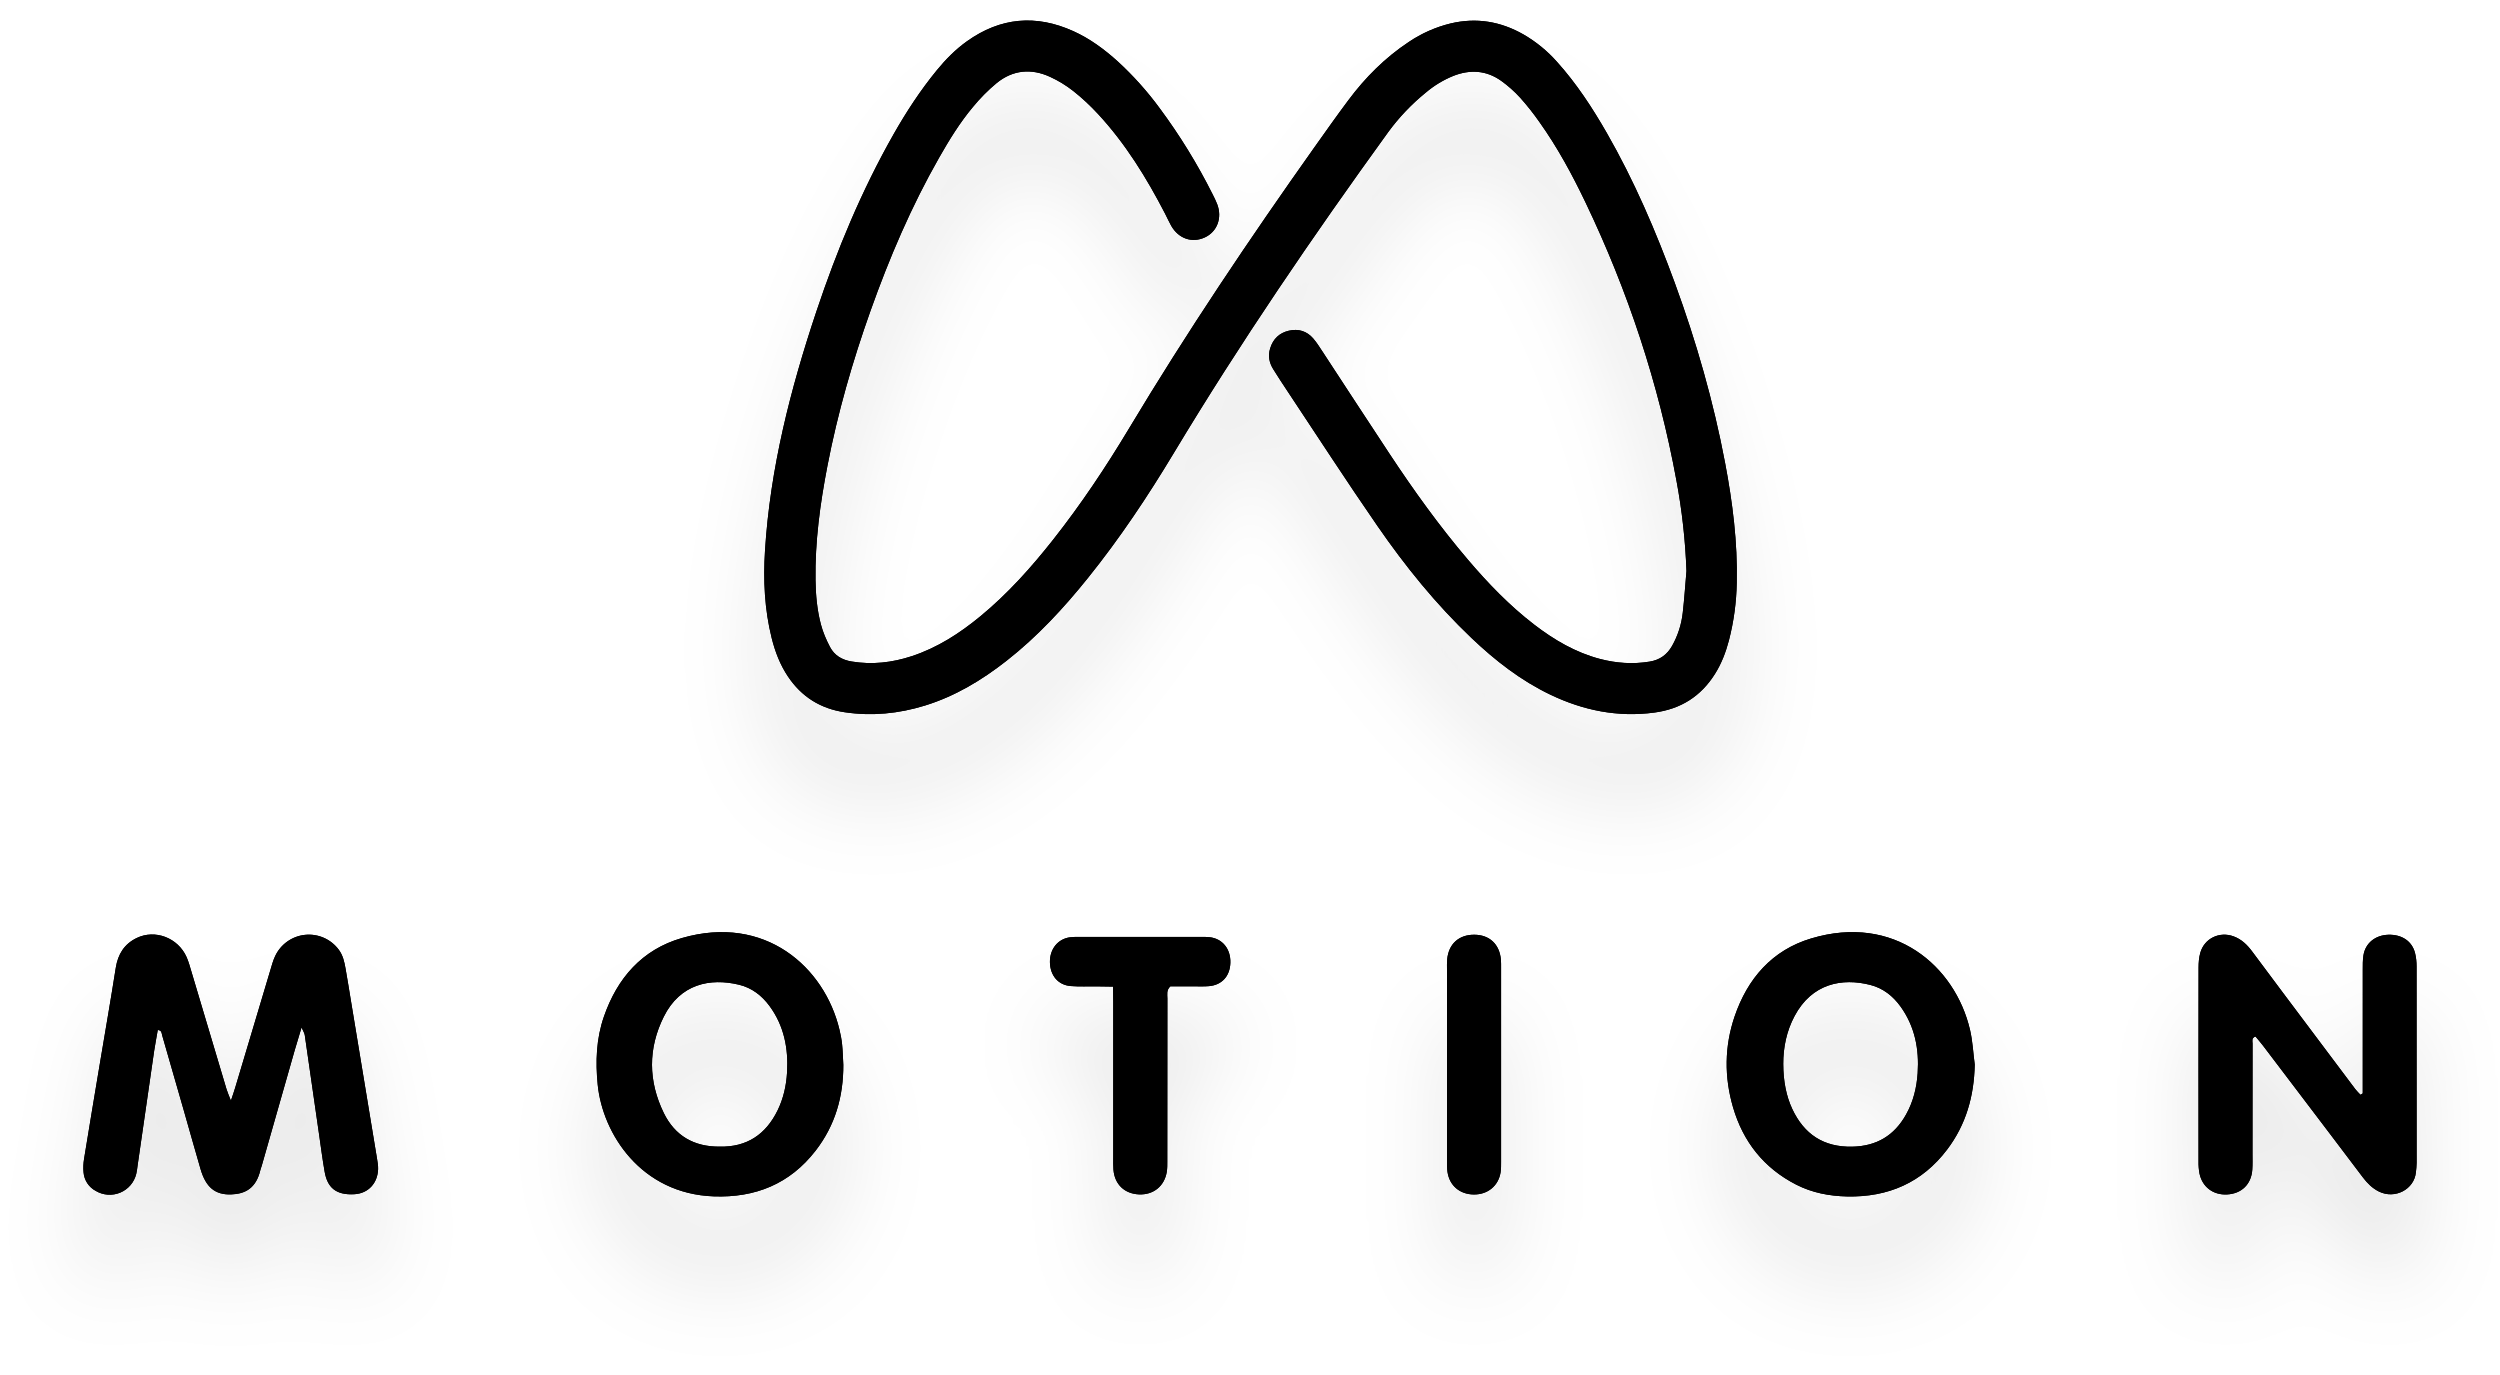
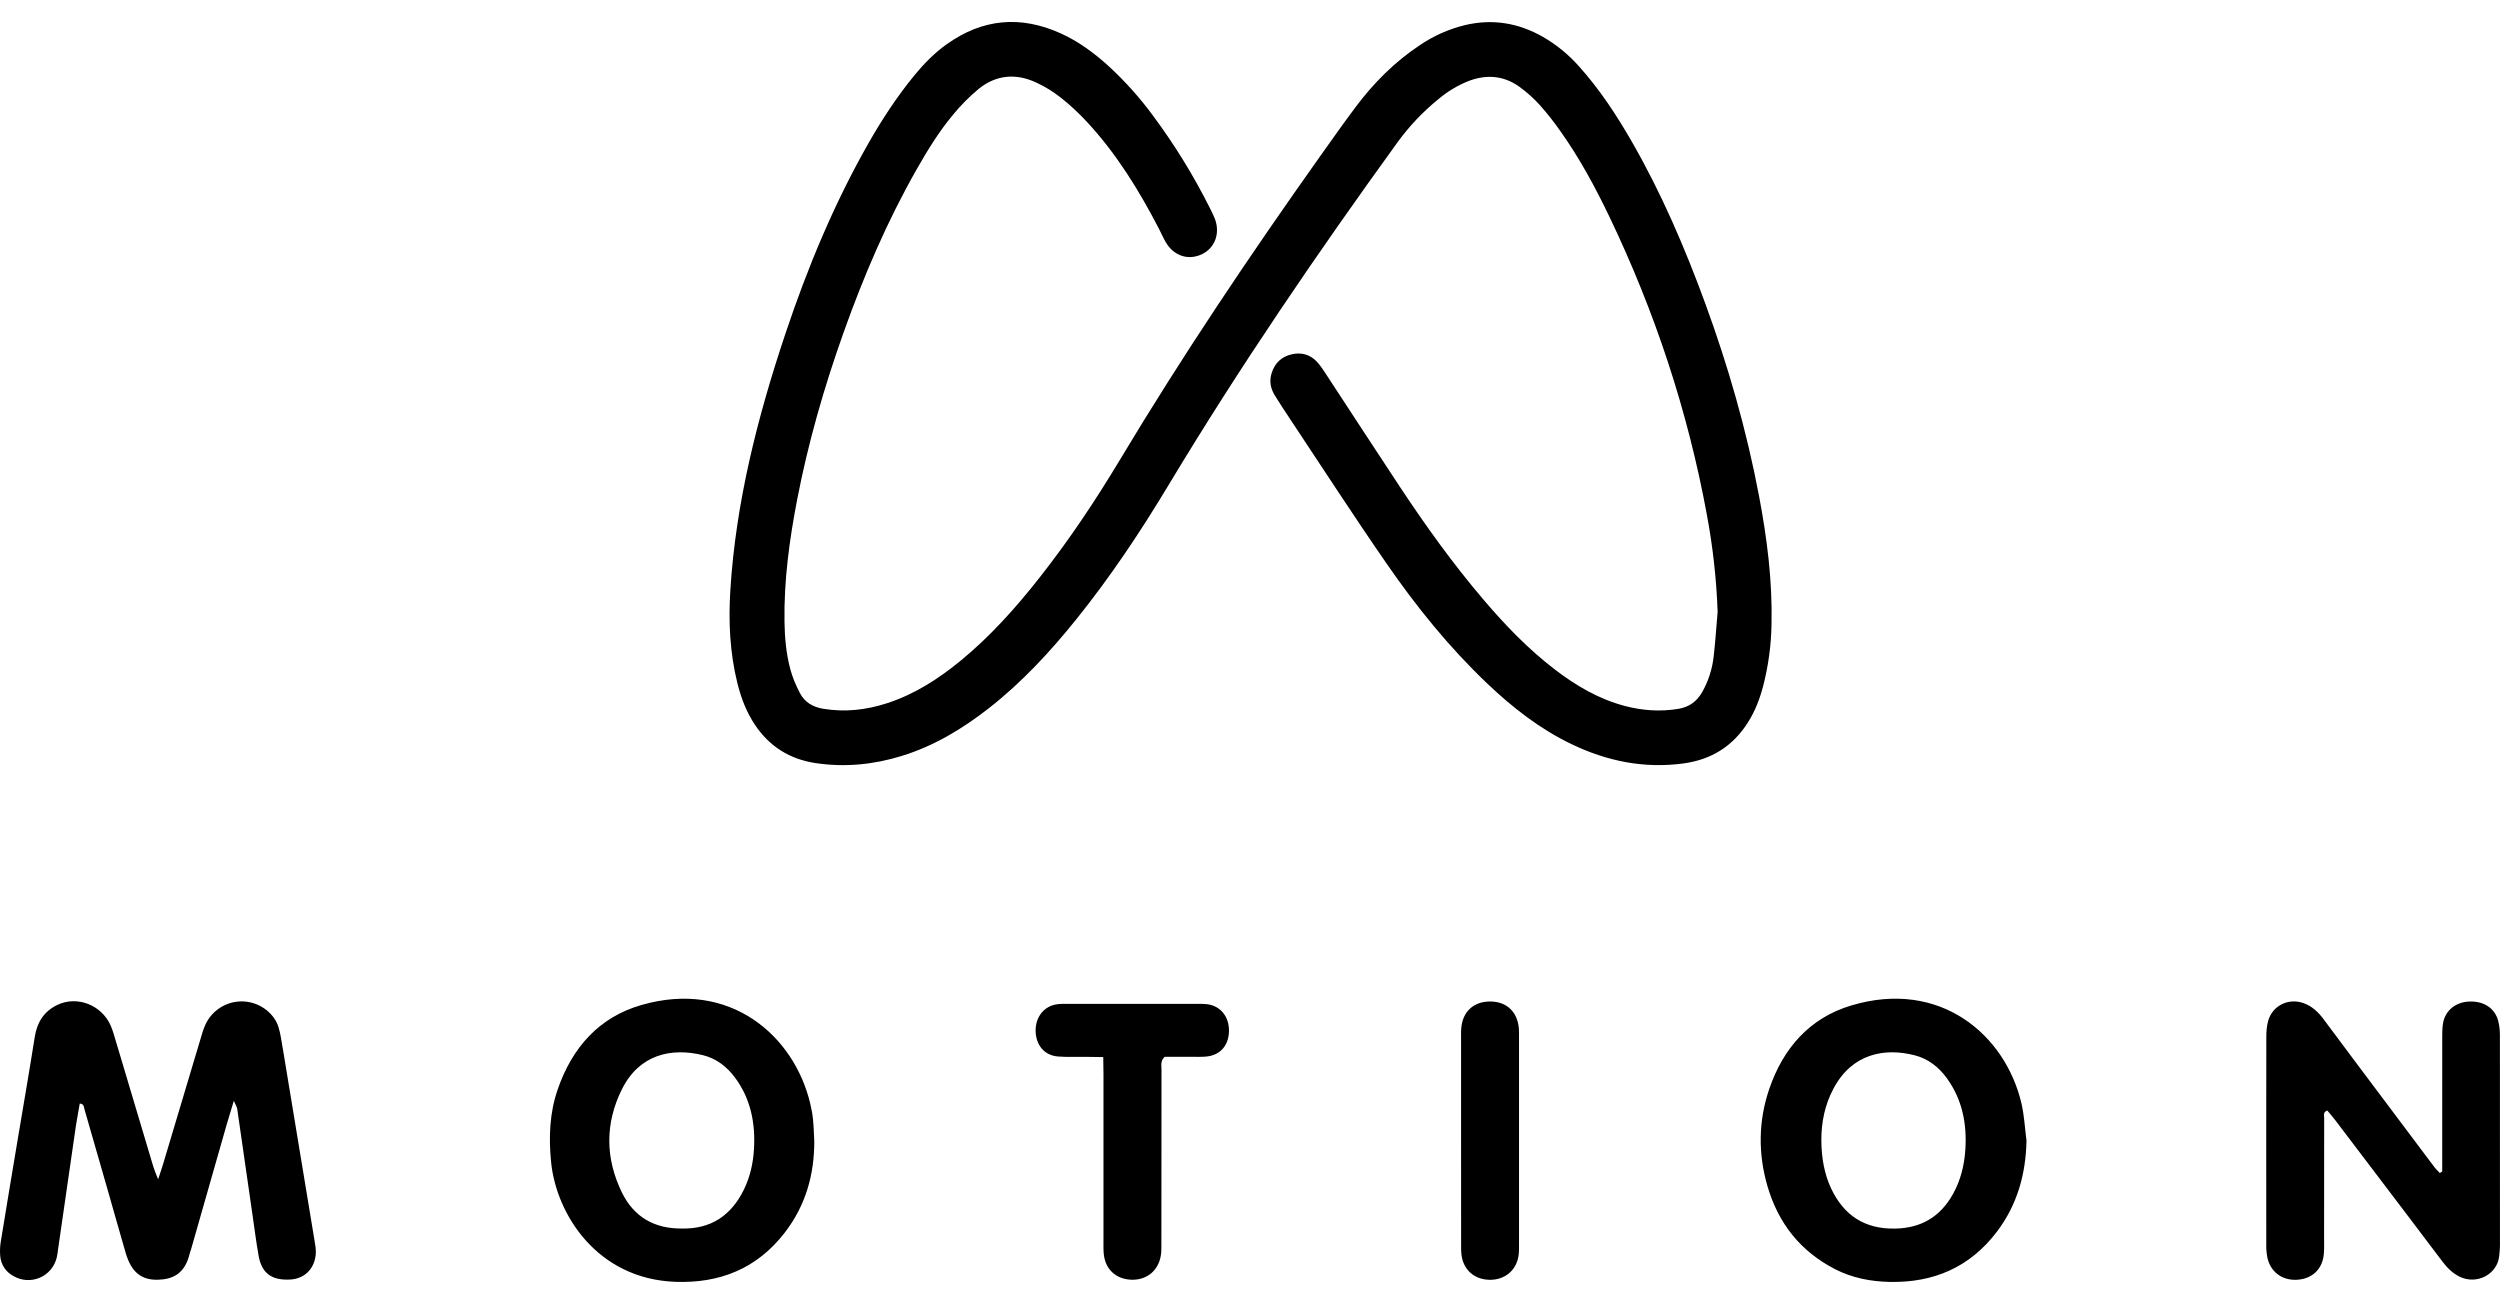
- <svg xmlns="http://www.w3.org/2000/svg" width="120" height="66" fill="none">
-   <g filter="url(#filter0_d)" fill="#000">
-     <path d="M80.95 27.402a29.37 29.37 0 00-.481-4.334c-.854-4.653-2.33-9.106-4.373-13.37-.638-1.331-1.34-2.627-2.198-3.833a12.35 12.35 0 00-.927-1.172 5.842 5.842 0 00-.92-.818c-.71-.503-1.49-.547-2.29-.233a4.903 4.903 0 00-1.329.807 10.225 10.225 0 00-1.79 1.88c-3.625 5.007-7.108 10.11-10.296 15.411-1.252 2.083-2.599 4.104-4.124 6-1.172 1.457-2.436 2.825-3.914 3.982-1.186.928-2.46 1.697-3.912 2.145-1.263.389-2.544.516-3.855.32-1.159-.174-2.066-.74-2.719-1.715-.379-.566-.618-1.192-.782-1.847-.345-1.38-.409-2.784-.32-4.198.248-3.947 1.218-7.742 2.465-11.473.984-2.945 2.171-5.806 3.708-8.512.612-1.077 1.288-2.11 2.074-3.07.428-.522.898-1 1.45-1.393 1.607-1.146 3.31-1.294 5.103-.484.798.36 1.494.876 2.14 1.461a15.41 15.41 0 011.995 2.226 27.837 27.837 0 012.553 4.15c.078.154.156.31.218.471.25.653-.002 1.321-.597 1.594-.611.28-1.255.061-1.61-.558-.108-.188-.193-.388-.293-.58-.89-1.72-1.9-3.362-3.223-4.79-.367-.395-.766-.77-1.19-1.104a5.533 5.533 0 00-1.105-.674c-.904-.418-1.787-.337-2.564.292a8.392 8.392 0 00-1.142 1.15c-.628.75-1.14 1.583-1.623 2.432-1.336 2.343-2.39 4.812-3.293 7.349-.866 2.432-1.578 4.91-2.069 7.446-.35 1.812-.6 3.636-.572 5.489.011.718.075 1.432.259 2.125.098.373.255.737.435 1.08.213.404.569.62 1.036.698.987.164 1.943.055 2.884-.254 1.235-.405 2.304-1.097 3.298-1.916 1.313-1.081 2.44-2.342 3.489-3.672 1.332-1.689 2.524-3.473 3.63-5.316 2.79-4.652 5.813-9.15 8.951-13.573.528-.742 1.052-1.487 1.598-2.216.81-1.085 1.756-2.034 2.89-2.786a6.216 6.216 0 012.008-.892c1.245-.297 2.41-.099 3.51.53a6.472 6.472 0 011.604 1.313c.933 1.037 1.692 2.198 2.384 3.403 1.32 2.301 2.362 4.73 3.273 7.217 1.03 2.814 1.854 5.686 2.411 8.631.36 1.899.603 3.813.559 5.752a11.829 11.829 0 01-.375 2.764c-.15.569-.358 1.115-.673 1.614-.677 1.076-1.642 1.684-2.91 1.853-1.758.234-3.409-.104-4.988-.86-1.424-.681-2.652-1.64-3.789-2.722-1.705-1.622-3.178-3.444-4.51-5.374-1.48-2.14-2.894-4.325-4.334-6.492a35.505 35.505 0 01-.671-1.038c-.19-.306-.258-.634-.147-.994.14-.457.442-.744.898-.85.458-.108.865.019 1.174.378.169.197.306.42.45.637 1.07 1.632 2.133 3.269 3.21 4.896 1.16 1.756 2.387 3.465 3.752 5.069.972 1.143 2.008 2.22 3.202 3.136.953.73 1.976 1.332 3.15 1.64.785.205 1.577.26 2.384.127.493-.082.833-.334 1.073-.754a4.179 4.179 0 00.513-1.6c.076-.662.119-1.332.178-2.001zM11.084 52.831c.093-.28.159-.463.213-.648.56-1.868 1.116-3.737 1.676-5.605.068-.229.13-.462.23-.676a1.786 1.786 0 013.058-.315c.204.274.27.588.326.908.095.534.18 1.069.268 1.603.413 2.501.828 5.003 1.24 7.505.027.17.06.345.054.516-.023.67-.466 1.162-1.132 1.203-.911.056-1.305-.34-1.434-1.078-.105-.598-.182-1.2-.269-1.801-.229-1.588-.454-3.176-.686-4.763-.014-.094-.075-.181-.153-.363-.128.427-.231.754-.326 1.085l-1.588 5.563c-.018.063-.046.123-.06.185-.21.902-.745 1.161-1.414 1.182-.767.023-1.206-.347-1.459-1.21-.28-.957-.547-1.918-.822-2.876-.34-1.187-.681-2.374-1.025-3.56-.027-.094-.008-.226-.208-.248l-.084.476c-.03.17-.061.341-.087.513-.267 1.844-.532 3.69-.8 5.534-.018.13-.03.26-.062.384a1.311 1.311 0 01-1.948.816 1.11 1.11 0 01-.582-.889c-.02-.213-.01-.435.025-.646.25-1.54.508-3.08.765-4.618.254-1.518.518-3.033.757-4.553.102-.65.408-1.14.998-1.428.888-.435 1.988-.014 2.4.911.096.217.159.45.227.678.565 1.889 1.126 3.779 1.692 5.668.047.156.116.305.21.547zm102.327-.347v-.648c0-1.757-.001-3.513.001-5.27 0-.237-.004-.48.034-.713.094-.585.571-.967 1.196-.985.646-.018 1.134.306 1.28.877.053.208.074.429.074.644.005 3.144.004 6.288.002 9.432 0 .151-.02.303-.035.454-.084.815-1.004 1.3-1.775.919-.321-.16-.558-.4-.77-.68-1.031-1.37-2.069-2.731-3.103-4.096-.564-.743-1.125-1.487-1.691-2.228-.116-.153-.244-.297-.36-.438-.205.072-.141.225-.141.338-.005 1.757-.004 3.513-.004 5.27 0 .26.009.521-.008.78-.046.704-.515 1.159-1.216 1.194-.662.033-1.184-.357-1.32-1.007a2.82 2.82 0 01-.046-.581c-.002-3.101-.004-6.202.002-9.303 0-.236.019-.48.082-.705.194-.694.92-1.044 1.599-.793.381.14.653.404.892.726 1.008 1.358 2.026 2.71 3.04 4.062.637.85 1.274 1.701 1.914 2.55.072.096.163.178.245.267.035-.023.071-.045.108-.066zM40.48 51.105c.006 1.522-.389 2.91-1.33 4.126-1.239 1.6-2.898 2.266-4.887 2.195-3.503-.125-5.338-3.013-5.573-5.358-.112-1.117-.07-2.213.298-3.272.64-1.846 1.831-3.217 3.738-3.769 3.996-1.157 6.852 1.39 7.57 4.403.055.231.101.466.125.703.033.322.04.648.058.972zm-5.927 3.933c1.29.026 2.202-.577 2.772-1.741.28-.574.416-1.185.453-1.814.068-1.15-.139-2.24-.84-3.194-.373-.506-.852-.874-1.46-1.021-1.396-.338-2.833-.04-3.616 1.532-.761 1.528-.747 3.094 0 4.625.535 1.092 1.449 1.625 2.69 1.613zM94.787 51.1c-.03 1.504-.414 2.876-1.326 4.08-1.204 1.59-2.834 2.291-4.8 2.25-.85-.019-1.678-.175-2.446-.569-1.552-.796-2.548-2.059-3.031-3.715-.423-1.45-.412-2.919.075-4.35.622-1.826 1.801-3.188 3.675-3.75 3.983-1.197 6.906 1.311 7.627 4.385.127.545.153 1.113.226 1.67zm-9.19-.018c0 .797.145 1.54.43 2.145.57 1.22 1.51 1.841 2.877 1.814 1.168-.023 2.022-.53 2.588-1.546.346-.619.508-1.288.555-1.983.076-1.152-.13-2.24-.822-3.2-.367-.508-.84-.88-1.448-1.035-1.347-.346-2.802-.08-3.638 1.493-.384.722-.544 1.498-.543 2.312zm-32.172-3.724c-.316-.005-.551-.01-.787-.012-.411-.004-.825.017-1.235-.015-.61-.045-.996-.504-1.007-1.147-.01-.627.383-1.118.966-1.194.15-.02.303-.018.455-.018h5.854c.13 0 .261 0 .39.014.616.068 1.017.565.997 1.228-.02.642-.409 1.07-1.032 1.121-.216.018-.434.01-.65.01h-1.2c-.2.19-.14.396-.141.581-.005 1.67-.003 3.34-.003 5.01 0 .932 0 1.864-.002 2.796 0 .174.003.35-.025.519-.114.685-.641 1.108-1.329 1.08-.697-.028-1.174-.482-1.23-1.183-.017-.194-.01-.39-.01-.585v-7.416c.001-.233-.006-.469-.01-.79zm16.031 3.692v-4.489c0-.173-.007-.348.01-.52.07-.735.565-1.178 1.3-1.174.73.004 1.212.455 1.278 1.199.01.13.008.26.008.39v9.304c0 .173.003.35-.025.52-.107.646-.62 1.062-1.285 1.055-.67-.006-1.166-.424-1.262-1.08-.028-.191-.022-.39-.022-.584-.002-1.54-.001-3.08-.002-4.621z" />
-     <path d="M80.95 27.402a29.37 29.37 0 00-.481-4.334c-.854-4.653-2.33-9.106-4.373-13.37-.638-1.331-1.34-2.627-2.198-3.833a12.35 12.35 0 00-.927-1.172 5.842 5.842 0 00-.92-.818c-.71-.503-1.49-.547-2.29-.233a4.903 4.903 0 00-1.329.807 10.225 10.225 0 00-1.79 1.88c-3.625 5.007-7.108 10.11-10.296 15.411-1.252 2.083-2.599 4.104-4.124 6-1.172 1.457-2.436 2.825-3.914 3.982-1.186.928-2.46 1.697-3.912 2.145-1.263.389-2.544.516-3.855.32-1.159-.174-2.066-.74-2.719-1.715-.379-.566-.618-1.192-.782-1.847-.345-1.38-.409-2.784-.32-4.198.248-3.947 1.218-7.742 2.465-11.473.984-2.945 2.171-5.806 3.708-8.512.612-1.077 1.288-2.11 2.074-3.07.428-.522.898-1 1.45-1.393 1.607-1.146 3.31-1.294 5.103-.484.798.36 1.494.876 2.14 1.461a15.41 15.41 0 011.995 2.226 27.837 27.837 0 012.553 4.15c.078.154.156.31.218.471.25.653-.002 1.321-.597 1.594-.611.28-1.255.061-1.61-.558-.108-.188-.193-.388-.293-.58-.89-1.72-1.9-3.362-3.223-4.79-.367-.395-.766-.77-1.19-1.104a5.533 5.533 0 00-1.105-.674c-.904-.418-1.787-.337-2.564.292a8.392 8.392 0 00-1.142 1.15c-.628.75-1.14 1.583-1.623 2.432-1.336 2.343-2.39 4.812-3.293 7.349-.866 2.432-1.578 4.91-2.069 7.446-.35 1.812-.6 3.636-.572 5.489.011.718.075 1.432.259 2.125.098.373.255.737.435 1.08.213.404.569.62 1.036.698.987.164 1.943.055 2.884-.254 1.235-.405 2.304-1.097 3.298-1.916 1.313-1.081 2.44-2.342 3.489-3.672 1.332-1.689 2.524-3.473 3.63-5.316 2.79-4.652 5.813-9.15 8.951-13.573.528-.742 1.052-1.487 1.598-2.216.81-1.085 1.756-2.034 2.89-2.786a6.216 6.216 0 012.008-.892c1.245-.297 2.41-.099 3.51.53a6.472 6.472 0 011.604 1.313c.933 1.037 1.692 2.198 2.384 3.403 1.32 2.301 2.362 4.73 3.273 7.217 1.03 2.814 1.854 5.686 2.411 8.631.36 1.899.603 3.813.559 5.752a11.829 11.829 0 01-.375 2.764c-.15.569-.358 1.115-.673 1.614-.677 1.076-1.642 1.684-2.91 1.853-1.758.234-3.409-.104-4.988-.86-1.424-.681-2.652-1.64-3.789-2.722-1.705-1.622-3.178-3.444-4.51-5.374-1.48-2.14-2.894-4.325-4.334-6.492a35.505 35.505 0 01-.671-1.038c-.19-.306-.258-.634-.147-.994.14-.457.442-.744.898-.85.458-.108.865.019 1.174.378.169.197.306.42.45.637 1.07 1.632 2.133 3.269 3.21 4.896 1.16 1.756 2.387 3.465 3.752 5.069.972 1.143 2.008 2.22 3.202 3.136.953.73 1.976 1.332 3.15 1.64.785.205 1.577.26 2.384.127.493-.082.833-.334 1.073-.754a4.179 4.179 0 00.513-1.6c.076-.662.119-1.332.178-2.001zM11.084 52.831c.093-.28.159-.463.213-.648.56-1.868 1.116-3.737 1.676-5.605.068-.229.13-.462.23-.676a1.786 1.786 0 013.058-.315c.204.274.27.588.326.908.095.534.18 1.069.268 1.603.413 2.501.828 5.003 1.24 7.505.027.17.06.345.054.516-.023.67-.466 1.162-1.132 1.203-.911.056-1.305-.34-1.434-1.078-.105-.598-.182-1.2-.269-1.801-.229-1.588-.454-3.176-.686-4.763-.014-.094-.075-.181-.153-.363-.128.427-.231.754-.326 1.085l-1.588 5.563c-.018.063-.046.123-.06.185-.21.902-.745 1.161-1.414 1.182-.767.023-1.206-.347-1.459-1.21-.28-.957-.547-1.918-.822-2.876-.34-1.187-.681-2.374-1.025-3.56-.027-.094-.008-.226-.208-.248l-.084.476c-.03.17-.061.341-.087.513-.267 1.844-.532 3.69-.8 5.534-.018.13-.03.26-.062.384a1.311 1.311 0 01-1.948.816 1.11 1.11 0 01-.582-.889c-.02-.213-.01-.435.025-.646.25-1.54.508-3.08.765-4.618.254-1.518.518-3.033.757-4.553.102-.65.408-1.14.998-1.428.888-.435 1.988-.014 2.4.911.096.217.159.45.227.678.565 1.889 1.126 3.779 1.692 5.668.047.156.116.305.21.547zm102.327-.347v-.648c0-1.757-.001-3.513.001-5.27 0-.237-.004-.48.034-.713.094-.585.571-.967 1.196-.985.646-.018 1.134.306 1.28.877.053.208.074.429.074.644.005 3.144.004 6.288.002 9.432 0 .151-.02.303-.035.454-.084.815-1.004 1.3-1.775.919-.321-.16-.558-.4-.77-.68-1.031-1.37-2.069-2.731-3.103-4.096-.564-.743-1.125-1.487-1.691-2.228-.116-.153-.244-.297-.36-.438-.205.072-.141.225-.141.338-.005 1.757-.004 3.513-.004 5.27 0 .26.009.521-.008.78-.046.704-.515 1.159-1.216 1.194-.662.033-1.184-.357-1.32-1.007a2.82 2.82 0 01-.046-.581c-.002-3.101-.004-6.202.002-9.303 0-.236.019-.48.082-.705.194-.694.92-1.044 1.599-.793.381.14.653.404.892.726 1.008 1.358 2.026 2.71 3.04 4.062.637.85 1.274 1.701 1.914 2.55.072.096.163.178.245.267.035-.023.071-.045.108-.066zM40.48 51.105c.006 1.522-.389 2.91-1.33 4.126-1.239 1.6-2.898 2.266-4.887 2.195-3.503-.125-5.338-3.013-5.573-5.358-.112-1.117-.07-2.213.298-3.272.64-1.846 1.831-3.217 3.738-3.769 3.996-1.157 6.852 1.39 7.57 4.403.055.231.101.466.125.703.033.322.04.648.058.972zm-5.927 3.933c1.29.026 2.202-.577 2.772-1.741.28-.574.416-1.185.453-1.814.068-1.15-.139-2.24-.84-3.194-.373-.506-.852-.874-1.46-1.021-1.396-.338-2.833-.04-3.616 1.532-.761 1.528-.747 3.094 0 4.625.535 1.092 1.449 1.625 2.69 1.613zM94.787 51.1c-.03 1.504-.414 2.876-1.326 4.08-1.204 1.59-2.834 2.291-4.8 2.25-.85-.019-1.678-.175-2.446-.569-1.552-.796-2.548-2.059-3.031-3.715-.423-1.45-.412-2.919.075-4.35.622-1.826 1.801-3.188 3.675-3.75 3.983-1.197 6.906 1.311 7.627 4.385.127.545.153 1.113.226 1.67zm-9.19-.018c0 .797.145 1.54.43 2.145.57 1.22 1.51 1.841 2.877 1.814 1.168-.023 2.022-.53 2.588-1.546.346-.619.508-1.288.555-1.983.076-1.152-.13-2.24-.822-3.2-.367-.508-.84-.88-1.448-1.035-1.347-.346-2.802-.08-3.638 1.493-.384.722-.544 1.498-.543 2.312zm-32.172-3.724c-.316-.005-.551-.01-.787-.012-.411-.004-.825.017-1.235-.015-.61-.045-.996-.504-1.007-1.147-.01-.627.383-1.118.966-1.194.15-.02.303-.018.455-.018h5.854c.13 0 .261 0 .39.014.616.068 1.017.565.997 1.228-.02.642-.409 1.07-1.032 1.121-.216.018-.434.01-.65.01h-1.2c-.2.19-.14.396-.141.581-.005 1.67-.003 3.34-.003 5.01 0 .932 0 1.864-.002 2.796 0 .174.003.35-.025.519-.114.685-.641 1.108-1.329 1.08-.697-.028-1.174-.482-1.23-1.183-.017-.194-.01-.39-.01-.585v-7.416c.001-.233-.006-.469-.01-.79zm16.031 3.692v-4.489c0-.173-.007-.348.01-.52.07-.735.565-1.178 1.3-1.174.73.004 1.212.455 1.278 1.199.01.13.008.26.008.39v9.304c0 .173.003.35-.025.52-.107.646-.62 1.062-1.285 1.055-.67-.006-1.166-.424-1.262-1.08-.028-.191-.022-.39-.022-.584-.002-1.54-.001-3.08-.002-4.621z" />
-   </g>
-   <defs>
-     <filter id="filter0_d" x="0" y=".984" width="120" height="64.448" filterUnits="userSpaceOnUse" color-interpolation-filters="sRGB">
-       <feFlood flood-opacity="0" result="BackgroundImageFix" />
-       <feColorMatrix in="SourceAlpha" values="0 0 0 0 0 0 0 0 0 0 0 0 0 0 0 0 0 0 127 0" />
-       <feOffset dy="4" />
-       <feGaussianBlur stdDeviation="2" />
-       <feColorMatrix values="0 0 0 0 0 0 0 0 0 0 0 0 0 0 0 0 0 0 0.1 0" />
-       <feBlend in2="BackgroundImageFix" result="effect1_dropShadow" />
-       <feBlend in="SourceGraphic" in2="effect1_dropShadow" result="shape" />
-     </filter>
-   </defs>
+ <svg xmlns="http://www.w3.org/2000/svg" width="112" height="58" fill="none">
+   <path d="M76.95 27.402a29.37 29.37 0 00-.481-4.334c-.854-4.653-2.33-9.106-4.373-13.37-.638-1.331-1.34-2.627-2.198-3.833a12.35 12.35 0 00-.927-1.172 5.842 5.842 0 00-.92-.818c-.71-.503-1.49-.547-2.29-.233a4.903 4.903 0 00-1.329.807 10.225 10.225 0 00-1.79 1.88c-3.625 5.007-7.108 10.11-10.296 15.411-1.252 2.083-2.599 4.104-4.124 6-1.172 1.457-2.436 2.825-3.914 3.982-1.186.928-2.46 1.697-3.912 2.145-1.263.389-2.544.516-3.855.32-1.159-.174-2.066-.74-2.719-1.715-.379-.566-.618-1.192-.782-1.847-.345-1.38-.409-2.784-.32-4.198.248-3.947 1.218-7.742 2.465-11.473.984-2.945 2.171-5.806 3.708-8.512.612-1.077 1.288-2.11 2.074-3.07.428-.522.898-1 1.45-1.393 1.607-1.146 3.31-1.294 5.103-.484.798.36 1.494.876 2.14 1.461a15.41 15.41 0 011.995 2.226 27.837 27.837 0 012.553 4.15c.078.154.156.31.218.471.25.653-.002 1.321-.597 1.594-.611.28-1.255.061-1.61-.558-.108-.188-.193-.388-.293-.58-.89-1.72-1.9-3.362-3.223-4.79-.367-.395-.766-.77-1.19-1.104a5.533 5.533 0 00-1.105-.674c-.904-.418-1.787-.337-2.564.292a8.392 8.392 0 00-1.142 1.15c-.628.75-1.14 1.583-1.623 2.432-1.336 2.343-2.39 4.812-3.293 7.349-.866 2.432-1.578 4.91-2.069 7.446-.35 1.812-.6 3.636-.572 5.489.011.718.075 1.432.259 2.125.098.373.255.737.435 1.08.213.404.569.62 1.036.698.987.164 1.943.055 2.884-.254 1.235-.405 2.304-1.097 3.298-1.916 1.313-1.081 2.44-2.342 3.489-3.672 1.332-1.689 2.524-3.473 3.63-5.316 2.79-4.652 5.813-9.15 8.951-13.573.528-.742 1.052-1.487 1.598-2.216.81-1.085 1.756-2.034 2.89-2.786a6.216 6.216 0 012.008-.892c1.245-.297 2.41-.099 3.51.53a6.472 6.472 0 011.604 1.313c.933 1.037 1.692 2.198 2.384 3.403 1.32 2.301 2.362 4.73 3.273 7.217 1.03 2.814 1.854 5.686 2.411 8.631.36 1.899.603 3.813.559 5.752a11.829 11.829 0 01-.375 2.764c-.15.569-.358 1.115-.673 1.614-.677 1.076-1.642 1.684-2.91 1.853-1.758.234-3.409-.104-4.988-.86-1.424-.681-2.652-1.64-3.789-2.722-1.705-1.622-3.178-3.444-4.51-5.374-1.48-2.14-2.894-4.325-4.334-6.492a35.505 35.505 0 01-.671-1.038c-.19-.306-.258-.634-.147-.994.14-.457.442-.744.898-.85.458-.108.865.019 1.174.378.169.197.306.42.45.637 1.07 1.632 2.133 3.269 3.21 4.896 1.16 1.756 2.387 3.465 3.752 5.069.972 1.143 2.008 2.22 3.202 3.136.953.73 1.976 1.332 3.15 1.64.785.205 1.577.26 2.384.127.493-.082.833-.334 1.073-.754a4.179 4.179 0 00.513-1.6c.076-.662.119-1.332.178-2.001zM7.084 52.831c.093-.28.158-.463.213-.648.56-1.868 1.116-3.737 1.676-5.605.068-.229.13-.462.23-.676a1.786 1.786 0 013.058-.315c.204.274.27.588.326.908.095.534.18 1.069.268 1.603.413 2.501.828 5.003 1.24 7.505.027.17.06.345.054.516-.023.67-.466 1.162-1.132 1.203-.911.056-1.305-.34-1.434-1.078-.105-.598-.182-1.2-.269-1.801-.229-1.588-.454-3.176-.686-4.763-.014-.094-.075-.181-.153-.363-.128.427-.231.754-.326 1.085l-1.588 5.563c-.018.063-.046.123-.06.185-.21.902-.745 1.161-1.414 1.182-.767.023-1.206-.347-1.459-1.21-.28-.957-.547-1.918-.822-2.876-.34-1.187-.681-2.374-1.025-3.56-.027-.094-.008-.226-.208-.248l-.084.476c-.03.17-.061.341-.087.513-.267 1.844-.532 3.69-.8 5.534-.018.13-.03.26-.062.384a1.311 1.311 0 01-1.948.816 1.11 1.11 0 01-.582-.889c-.02-.213-.01-.435.025-.646.25-1.54.508-3.08.765-4.618.254-1.518.518-3.033.757-4.553.102-.65.408-1.14.998-1.428.888-.435 1.988-.014 2.4.911.096.217.159.45.227.678.565 1.889 1.126 3.779 1.692 5.668.047.156.116.305.21.547zm102.327-.347v-.648c0-1.757-.001-3.513.001-5.27 0-.237-.004-.48.034-.713.094-.585.571-.967 1.196-.985.646-.018 1.134.306 1.28.877.053.208.074.429.074.644.005 3.144.004 6.288.002 9.432 0 .151-.02.303-.035.454-.084.815-1.004 1.3-1.775.919-.321-.16-.558-.4-.77-.68-1.031-1.37-2.069-2.731-3.103-4.096-.564-.743-1.125-1.487-1.691-2.228-.116-.153-.244-.297-.36-.438-.205.072-.141.225-.141.338-.005 1.757-.004 3.513-.004 5.27 0 .26.009.521-.008.78-.046.704-.515 1.159-1.216 1.194-.662.033-1.184-.357-1.32-1.007a2.82 2.82 0 01-.046-.581c-.002-3.101-.004-6.202.002-9.303 0-.236.019-.48.082-.705.194-.694.92-1.044 1.599-.793.381.14.653.404.892.726 1.008 1.358 2.026 2.71 3.04 4.062.637.85 1.274 1.701 1.914 2.55.072.096.163.178.245.267.035-.023.071-.045.108-.066zM36.48 51.105c.006 1.522-.389 2.91-1.33 4.126-1.239 1.6-2.898 2.266-4.887 2.195-3.503-.125-5.338-3.013-5.573-5.358-.112-1.117-.07-2.213.298-3.272.64-1.846 1.831-3.217 3.738-3.769 3.996-1.157 6.852 1.39 7.57 4.403.055.231.101.466.125.703.033.322.04.648.058.972zm-5.927 3.933c1.29.026 2.202-.577 2.772-1.741.28-.574.416-1.185.453-1.814.068-1.15-.139-2.24-.84-3.194-.373-.506-.852-.874-1.46-1.021-1.396-.338-2.833-.04-3.616 1.532-.761 1.528-.747 3.094 0 4.625.535 1.092 1.449 1.625 2.69 1.613zM90.787 51.1c-.03 1.504-.414 2.876-1.326 4.08-1.204 1.59-2.834 2.291-4.8 2.25-.85-.019-1.678-.175-2.446-.569-1.552-.796-2.548-2.059-3.031-3.715-.423-1.45-.412-2.919.075-4.35.622-1.826 1.801-3.188 3.675-3.75 3.983-1.197 6.906 1.311 7.627 4.385.127.545.153 1.113.226 1.67zm-9.19-.018c0 .797.145 1.54.43 2.145.57 1.22 1.51 1.841 2.877 1.814 1.168-.023 2.022-.53 2.588-1.546.346-.619.508-1.288.555-1.983.076-1.152-.13-2.24-.822-3.2-.367-.508-.84-.88-1.448-1.035-1.347-.346-2.802-.08-3.638 1.493-.384.722-.544 1.498-.543 2.312zm-32.172-3.724c-.316-.005-.551-.01-.787-.012-.411-.004-.825.017-1.235-.015-.61-.045-.996-.504-1.007-1.147-.01-.627.383-1.118.966-1.194.15-.02.303-.018.455-.018h5.854c.13 0 .261 0 .39.014.616.068 1.017.565.997 1.228-.02.642-.409 1.07-1.032 1.121-.216.018-.434.01-.65.01h-1.2c-.2.19-.14.396-.141.581-.005 1.67-.003 3.34-.003 5.01 0 .932 0 1.864-.002 2.796 0 .174.003.35-.025.519-.114.685-.641 1.108-1.329 1.08-.697-.028-1.174-.482-1.23-1.183-.017-.194-.01-.39-.01-.585v-7.416c.001-.233-.006-.469-.01-.79zm16.031 3.692v-4.489c0-.173-.007-.348.01-.52.07-.735.565-1.178 1.3-1.174.73.004 1.212.455 1.278 1.199.01.13.008.26.008.39v9.304c0 .173.003.35-.025.52-.107.646-.62 1.062-1.285 1.055-.67-.006-1.166-.424-1.262-1.08-.028-.191-.022-.39-.022-.584-.002-1.54-.001-3.08-.002-4.621z" fill="#000" />
</svg>
